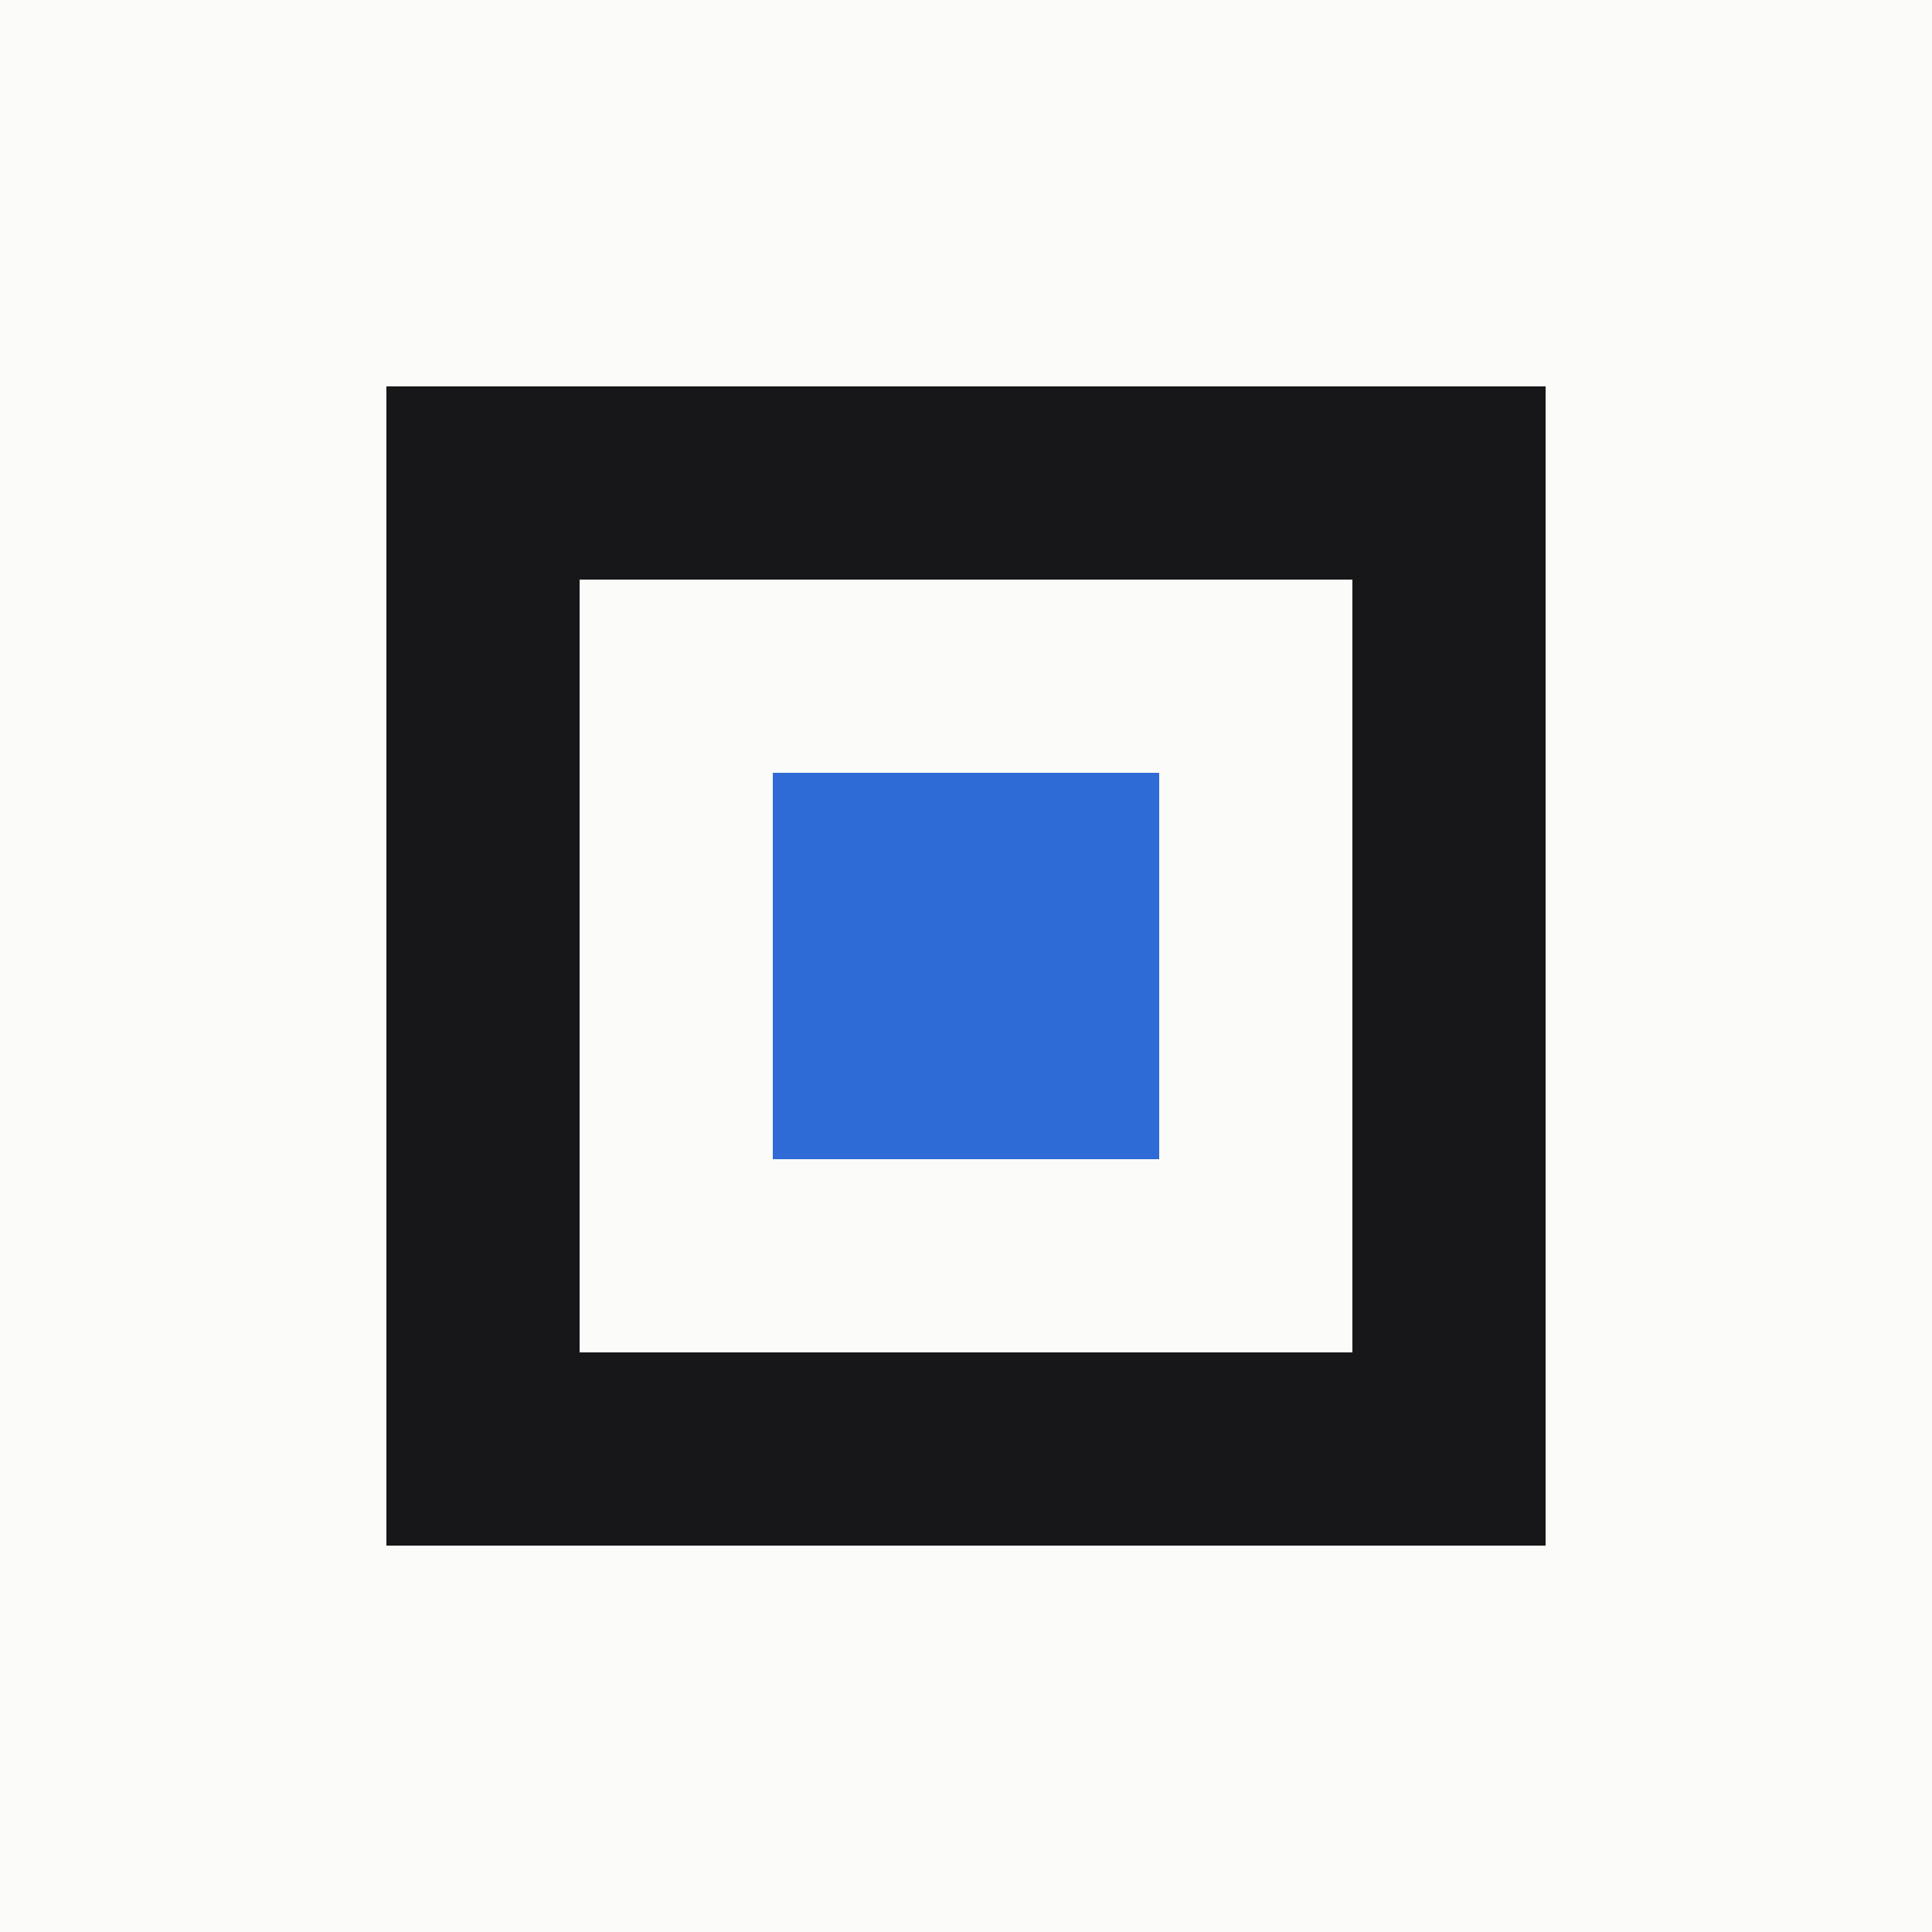
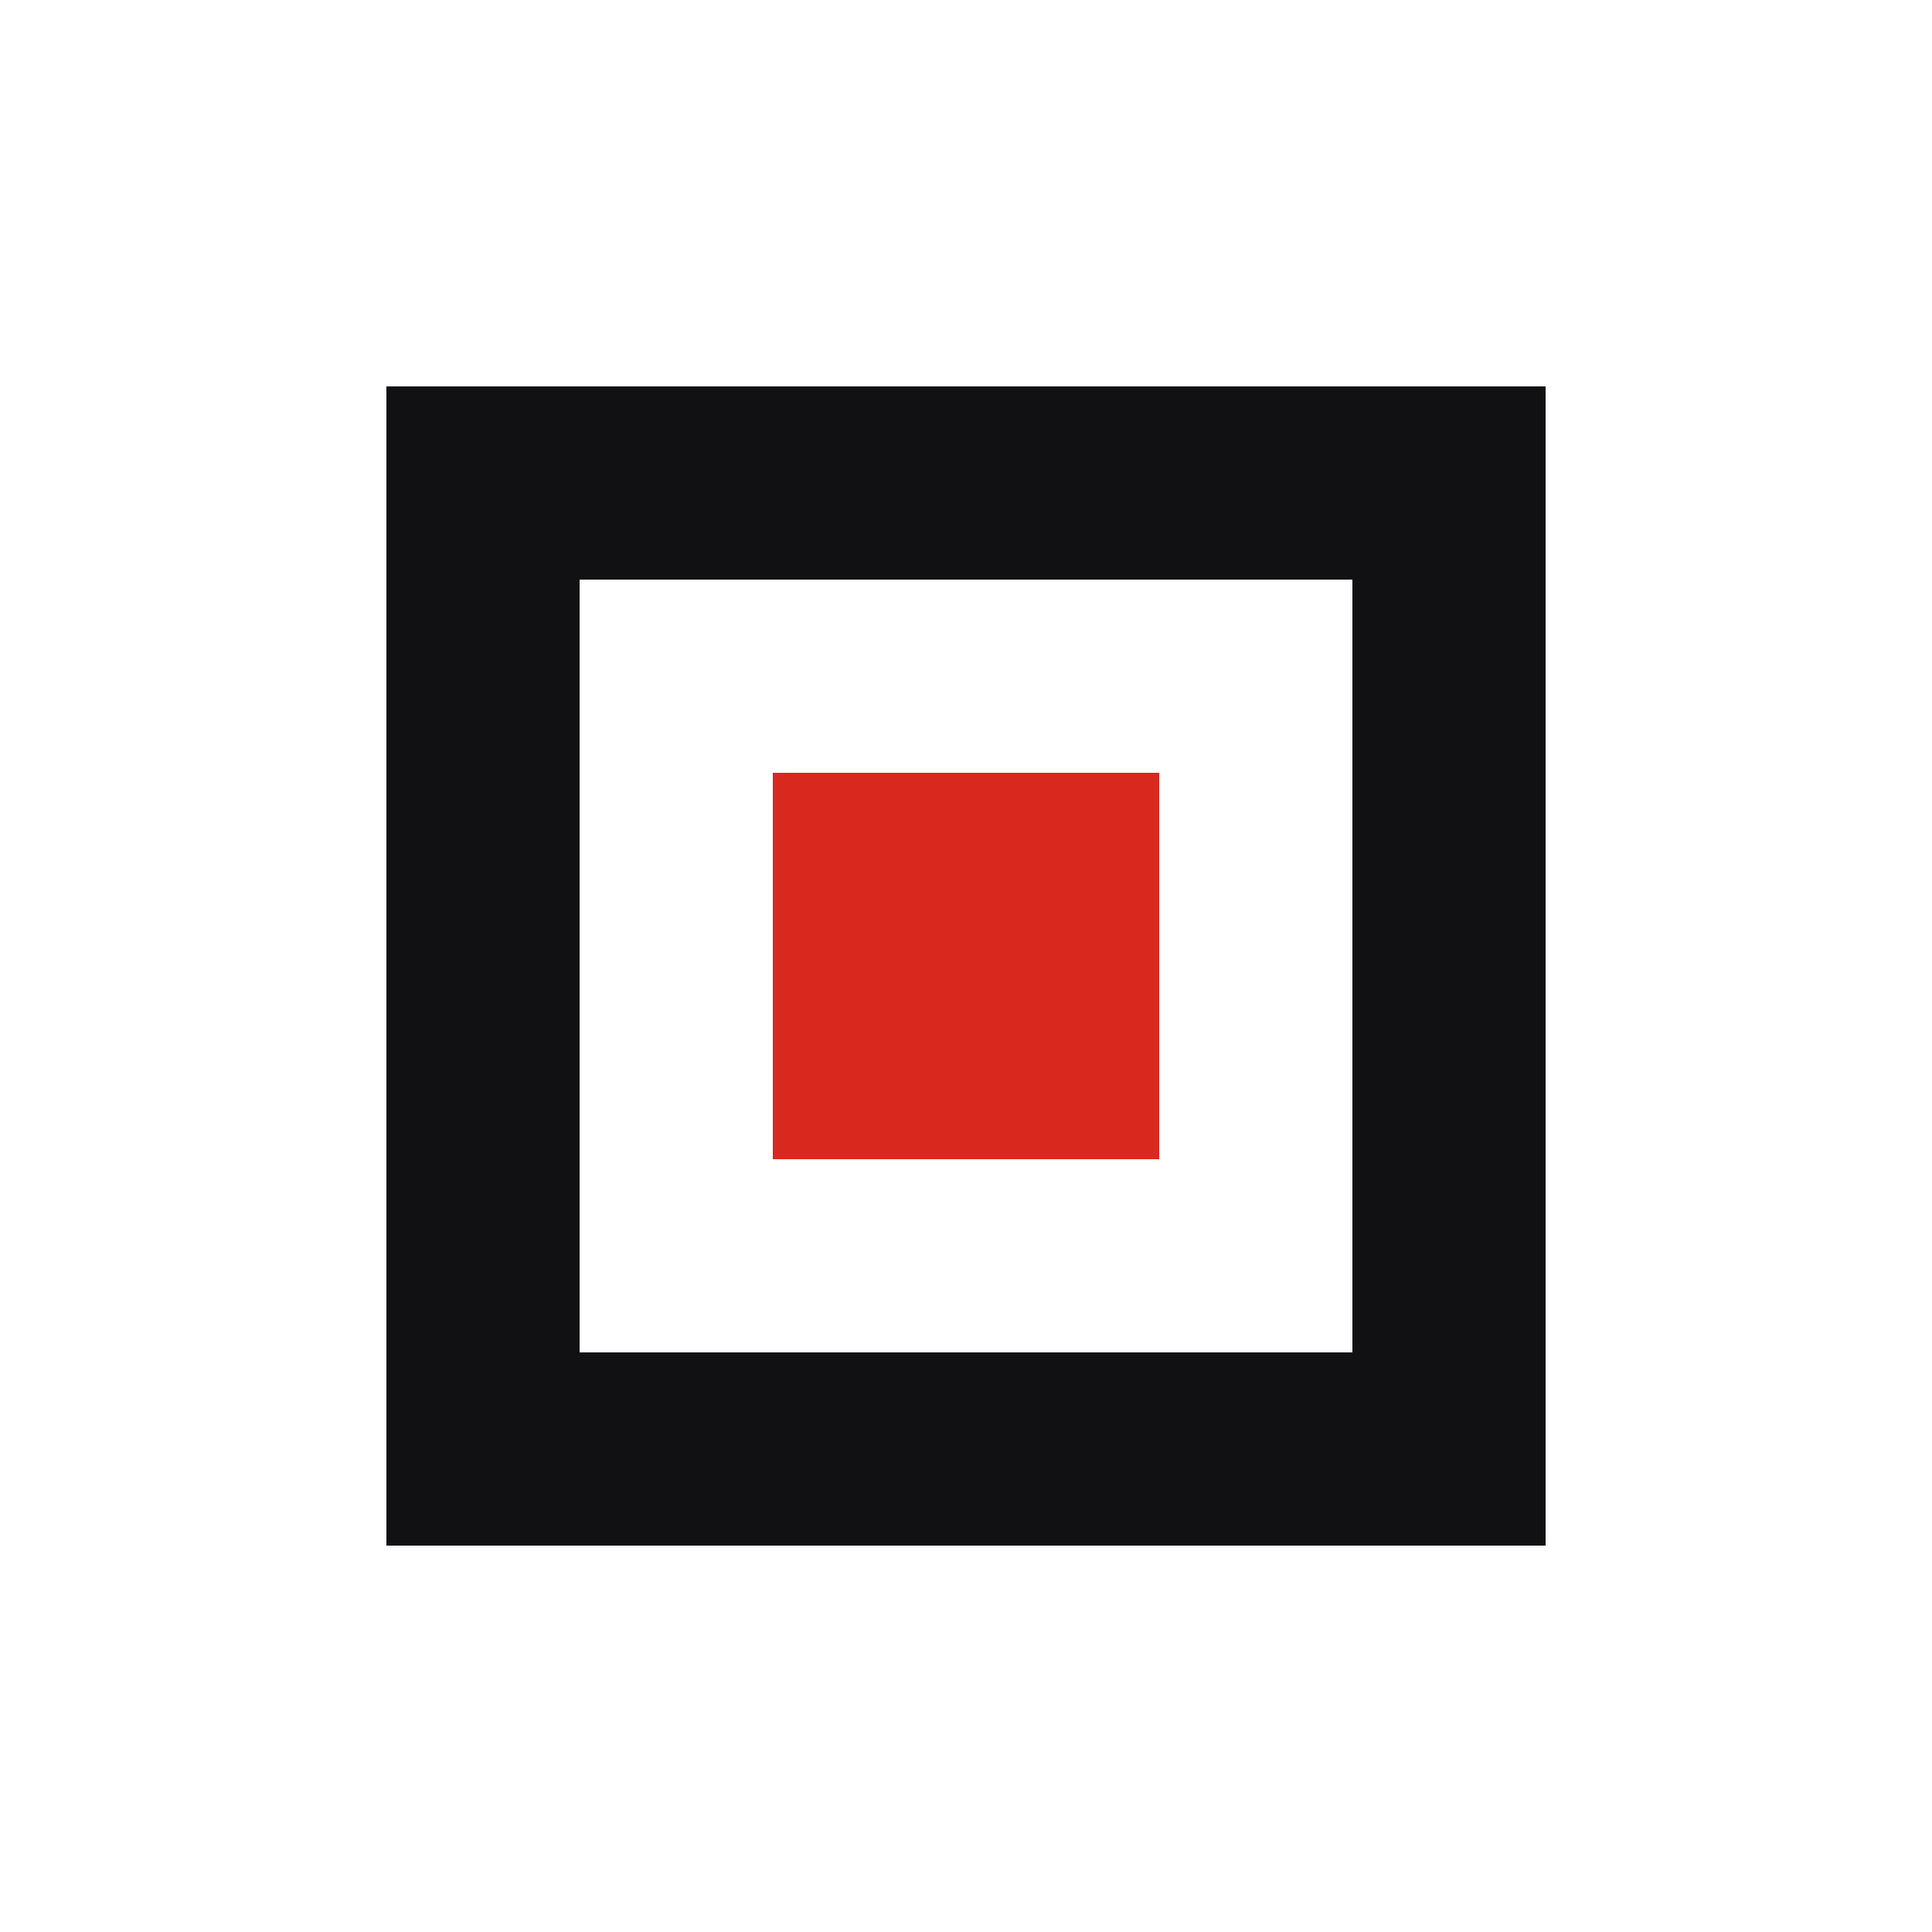
<svg xmlns="http://www.w3.org/2000/svg" width="180" height="180" viewBox="0 0 32 32">
-   <rect width="32" height="32" fill="#fbfbf9" />
+   <rect width="32" height="32" fill="#ffffff" />
  <g transform="translate(3.2,3.2) scale(0.8)">
-     <g fill="#17171a">
+     <g fill="#111113">
      <rect x="4" y="4" width="24" height="4" />
      <rect x="4" y="24" width="24" height="4" />
      <rect x="4" y="8" width="4" height="16" />
      <rect x="24" y="8" width="4" height="16" />
    </g>
-     <rect x="12" y="12" width="8" height="8" fill="#2f6bd6" />
+     <rect x="12" y="12" width="8" height="8" fill="#d9291f" />
  </g>
</svg>
